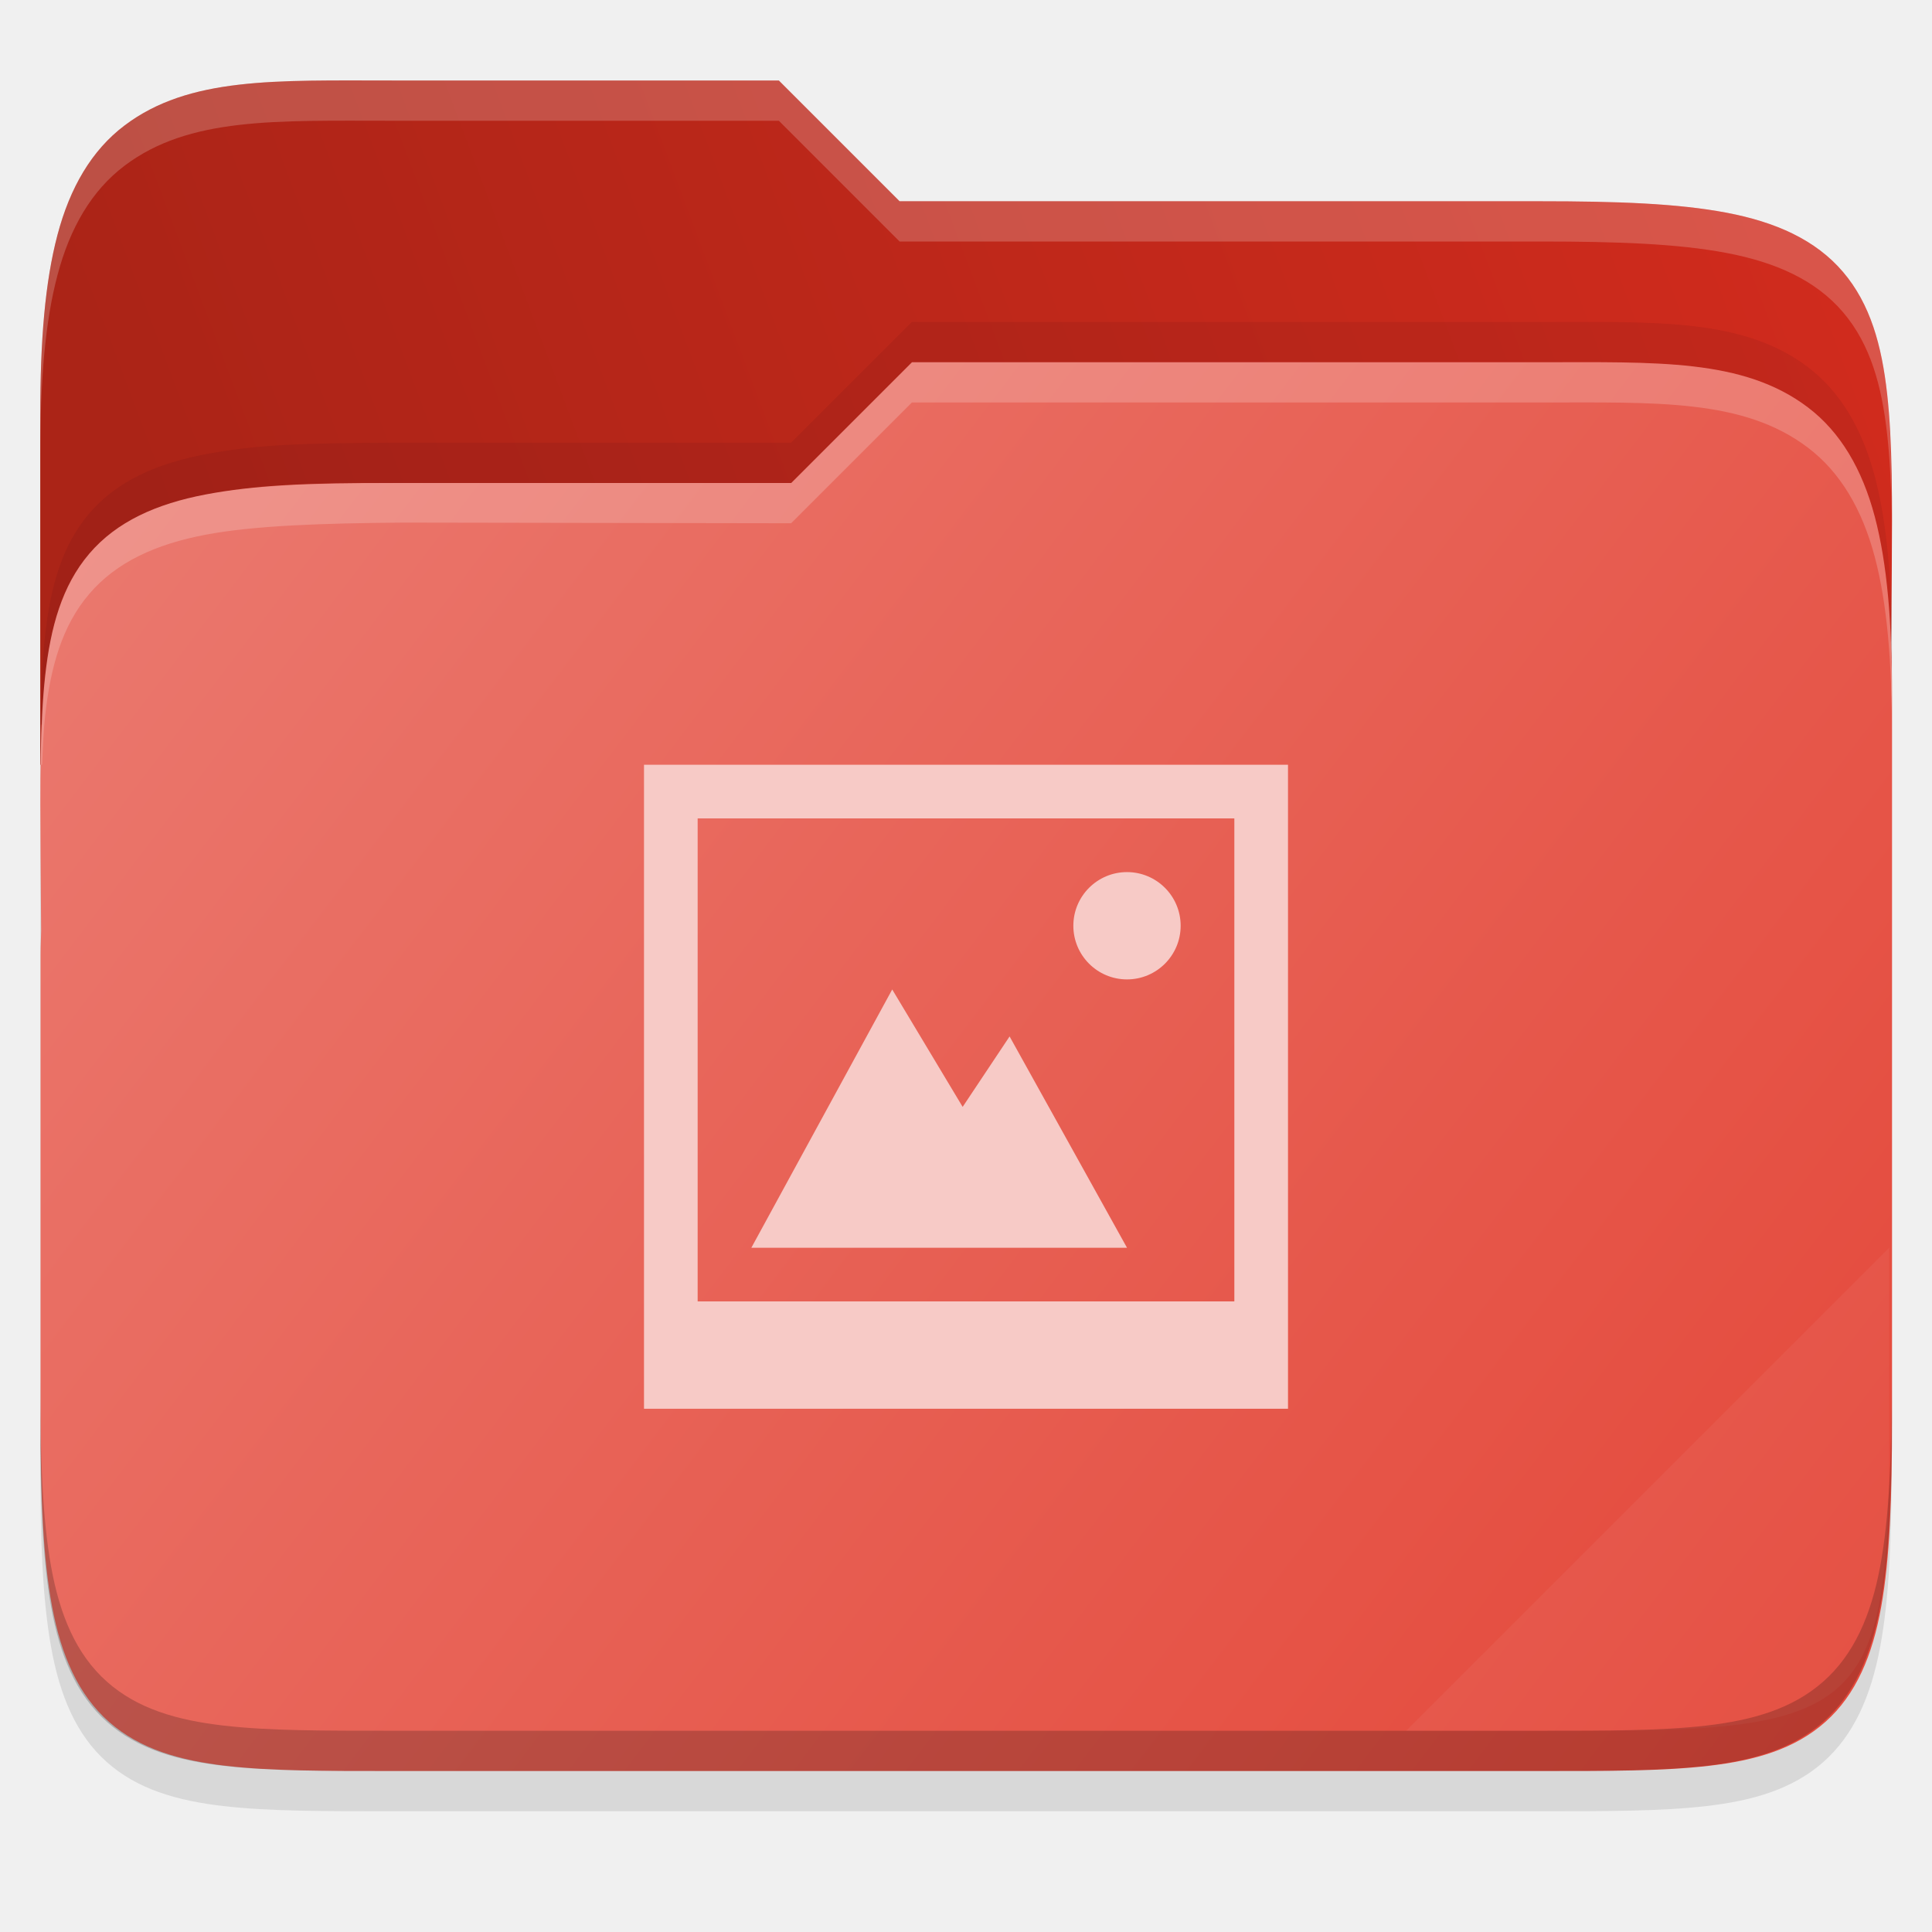
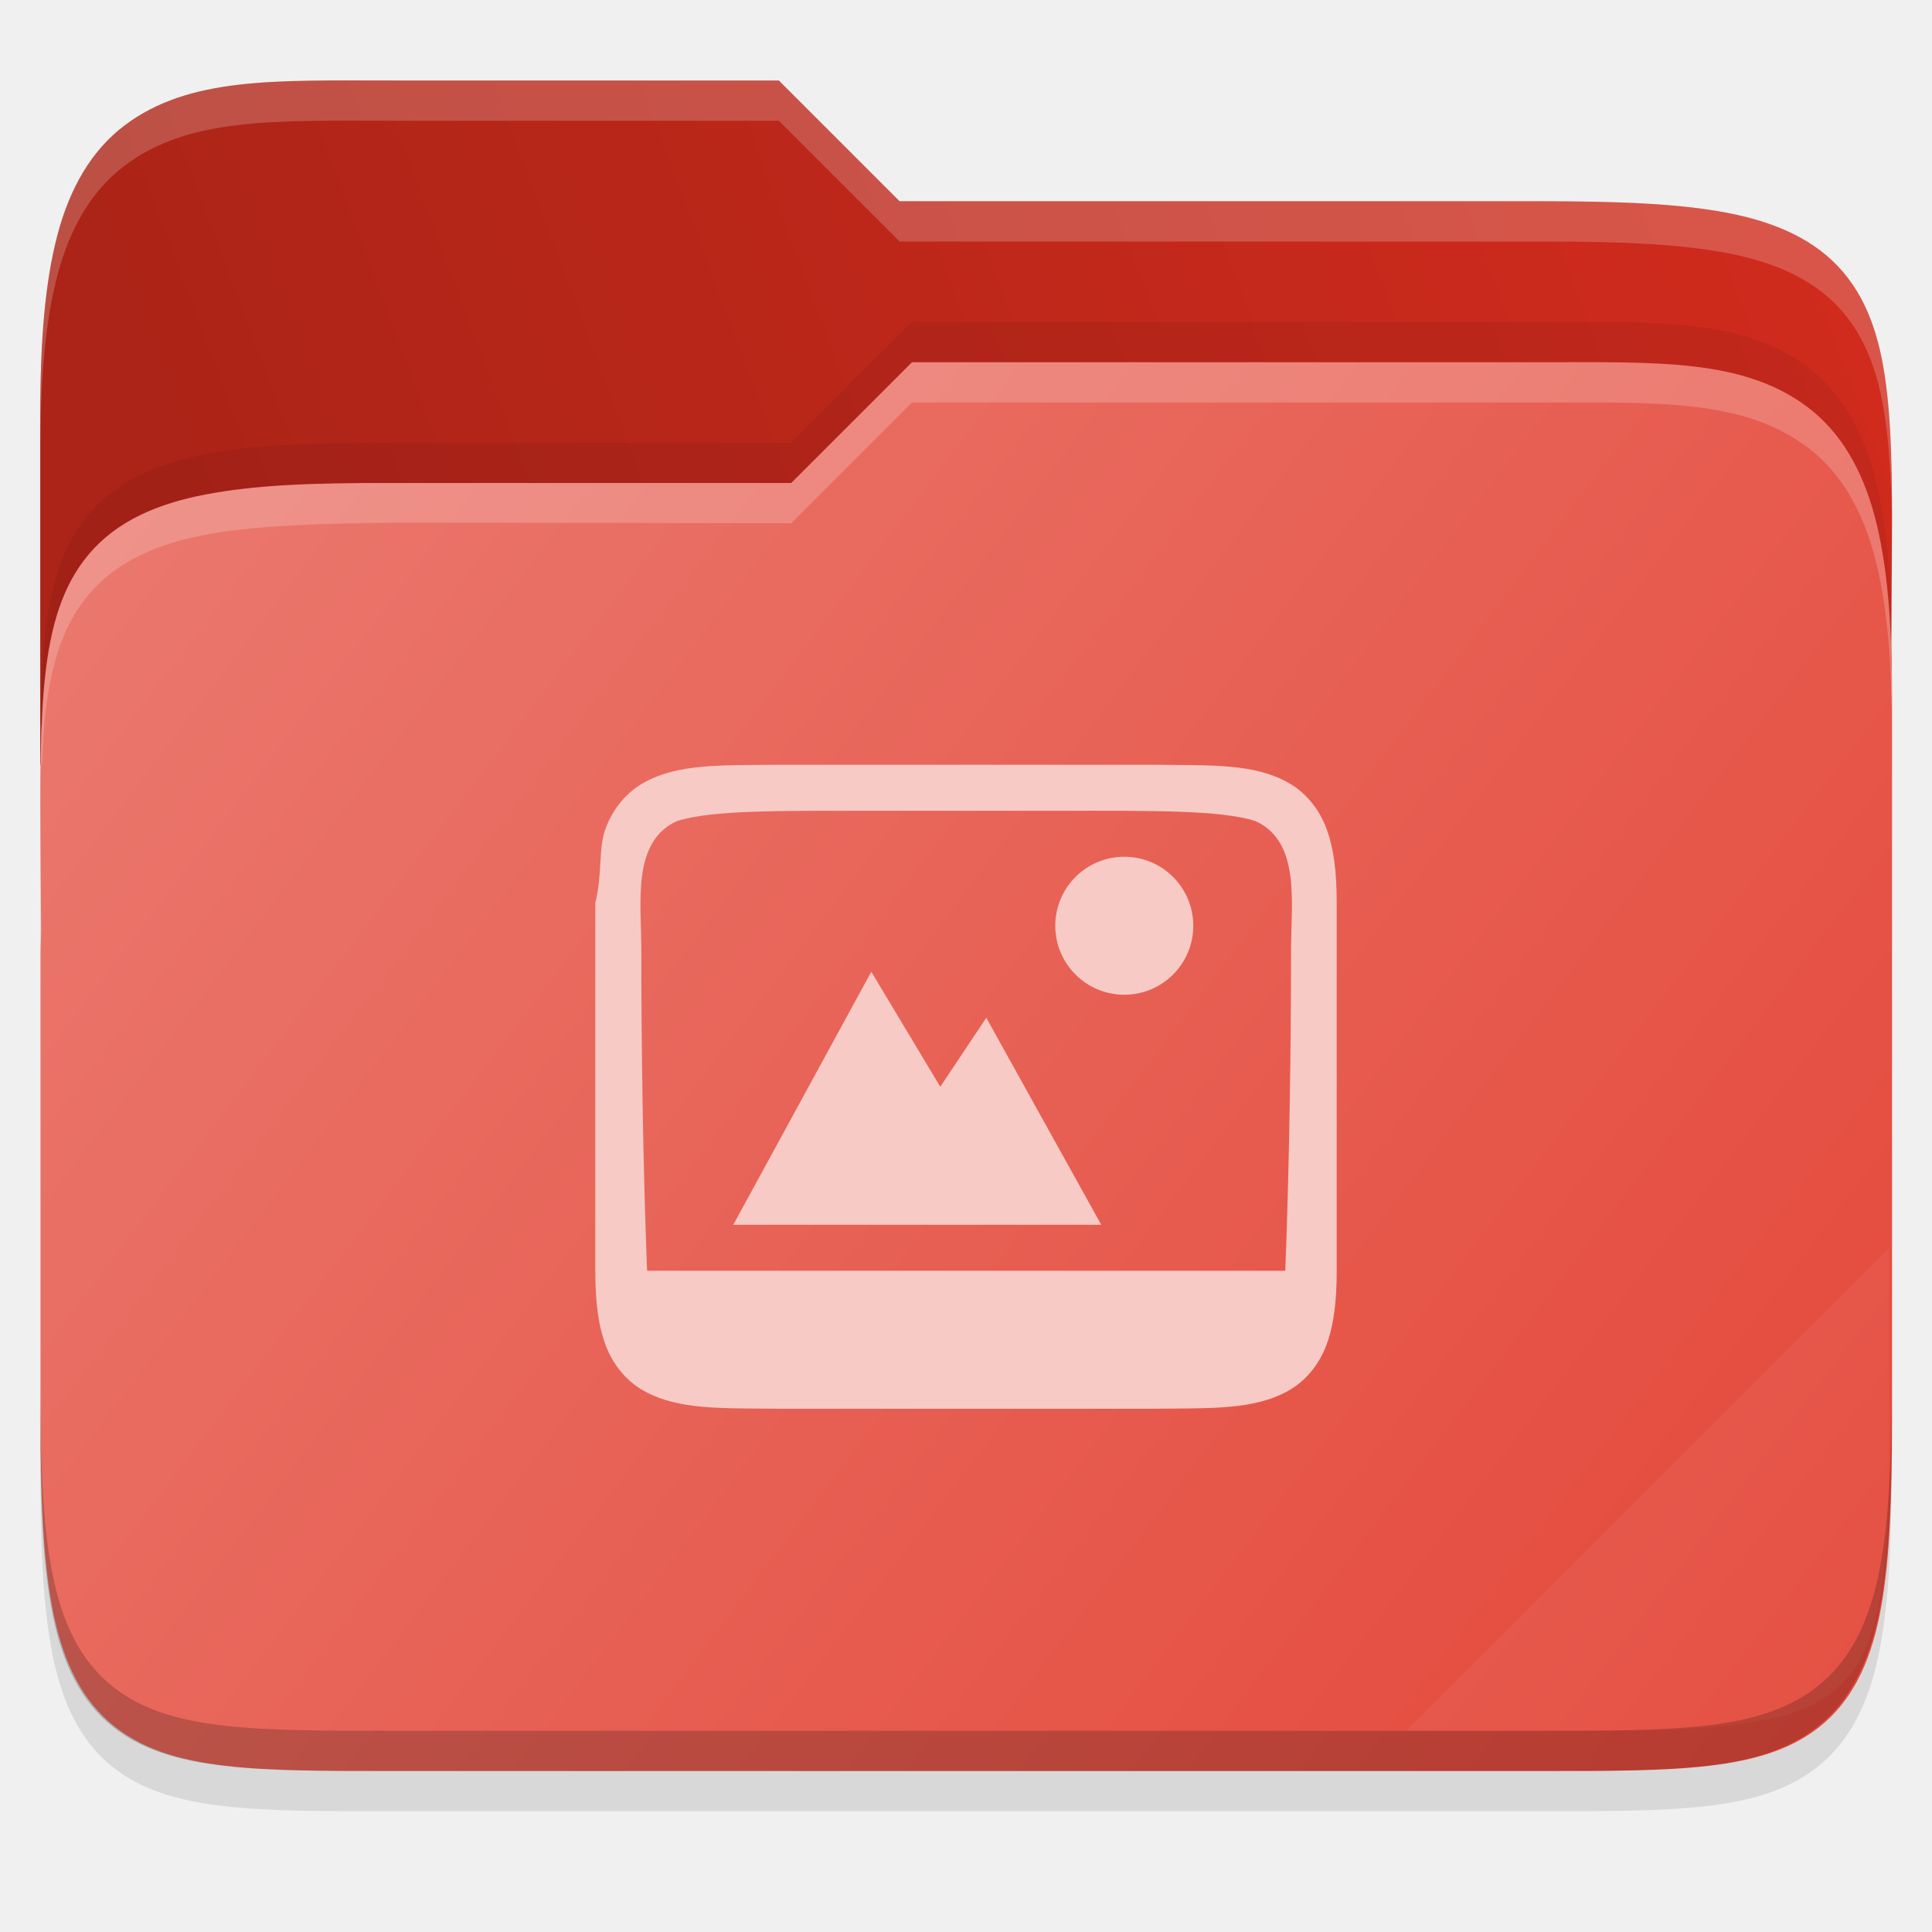
<svg xmlns="http://www.w3.org/2000/svg" width="48" height="48" viewBox="0 0 48 48" fill="none">
  <g id="folder-yaru-pictures">
    <path id="ombra" opacity="0.1" d="M9.748 3C6.848 3 4.697 2.905 3.092 4.119C2.278 4.734 1.738 5.661 1.428 6.836C1.119 8.006 1 9.45 1 11.324V20.73V24V36.27C1 38.222 1.053 39.711 1.268 40.914C1.483 42.12 1.89 43.099 2.654 43.779C3.417 44.458 4.407 44.739 5.549 44.871C6.69 45.003 8.045 45 9.748 45H38.252C39.923 45 41.262 45.002 42.397 44.871C43.532 44.739 44.522 44.46 45.291 43.785C46.062 43.109 46.484 42.132 46.711 40.924C46.938 39.718 46.998 38.225 46.998 36.27V17.73C46.998 17.472 46.986 17.304 46.984 17.125V17.113L46.998 15.238C47.011 13.428 47.017 11.987 46.883 10.783C46.749 9.579 46.466 8.553 45.787 7.756C45.105 6.956 44.113 6.516 42.897 6.285C41.684 6.055 40.192 6 38.25 6H22.348L19.348 3L9.748 3Z" fill="black" />
    <path id="secondario" d="M9.748 2C6.848 2 4.697 1.905 3.092 3.119C2.278 3.734 1.738 4.661 1.428 5.836C1.119 7.006 1 8.45 1 10.324V19H47V16.73C47 16.472 46.988 16.304 46.986 16.125V16.113L47 14.238C47.013 12.428 47.019 10.987 46.885 9.783C46.751 8.579 46.468 7.553 45.789 6.756C45.107 5.956 44.114 5.516 42.898 5.285C41.686 5.055 40.194 5 38.252 5H22.35L19.35 2L9.748 2Z" fill="url(#paint0_linear)" />
    <path id="primario" d="M38.258 9C41.159 9 43.309 8.905 44.915 10.119C45.728 10.734 46.268 11.661 46.579 12.836C46.888 14.006 47.007 15.45 47.007 17.324V26.73V31V35.27C47.007 37.222 46.953 38.711 46.739 39.914C46.524 41.12 46.117 42.099 45.352 42.779C44.59 43.458 43.599 43.739 42.458 43.871C41.317 44.003 39.961 44 38.258 44H9.754C8.084 44 6.744 44.002 5.61 43.871C4.475 43.739 3.484 43.46 2.715 42.785C1.945 42.109 1.522 41.132 1.296 39.924C1.069 38.718 1.008 37.225 1.008 35.27V23.73C1.008 23.472 1.021 23.304 1.022 23.125V23.113L1.008 21.238C0.996 19.428 0.99 17.987 1.124 16.783C1.258 15.579 1.54 14.553 2.219 13.756C2.901 12.956 3.894 12.516 5.11 12.285C6.322 12.055 7.617 11.992 9.757 12H19.659L22.659 9L38.258 9Z" fill="url(#paint1_linear)" />
    <path id="effetto piega" opacity="0.05" d="M46.936 31L34.936 43H39.624C46.256 43 46.936 42.321 46.936 35.702V31Z" fill="white" />
    <path id="contorno inferiore del primario" opacity="0.2" d="M1 34.27V35.27C1 37.222 1.053 38.711 1.268 39.914C1.483 41.12 1.89 42.099 2.654 42.779C3.417 43.458 4.407 43.739 5.549 43.871C6.69 44.003 8.045 44 9.748 44H38.252C39.923 44 41.262 44.002 42.397 43.871C43.532 43.739 44.522 43.46 45.291 42.785C46.062 42.109 46.484 41.132 46.711 39.924C46.938 38.718 46.998 37.225 46.998 35.27V34.27C46.998 36.225 46.937 37.718 46.711 38.924C46.484 40.132 46.062 41.109 45.291 41.785C44.522 42.46 43.532 42.739 42.397 42.871C41.262 43.002 39.923 43 38.252 43H9.748C8.045 43 6.69 43.003 5.549 42.871C4.407 42.739 3.417 42.458 2.654 41.779C1.89 41.099 1.483 40.12 1.268 38.914C1.053 37.711 1 36.222 1 34.27Z" fill="black" />
    <path id="contorno superiore del primario" opacity="0.2" d="M22.656 9L19.656 12L9.969 12C7.734 12 6.32 12.056 5.107 12.285C3.892 12.516 2.899 12.956 2.217 13.756C1.538 14.553 1.255 15.579 1.121 16.783C1.048 17.438 1.019 18.183 1.008 19H1.047C1.064 18.577 1.081 18.149 1.121 17.783C1.255 16.579 1.537 15.553 2.217 14.756C2.898 13.956 3.891 13.516 5.107 13.285C6.32 13.055 8.028 13 10.016 12.984L19.656 13L22.656 10H38.258C41.158 10 43.309 9.905 44.914 11.119C45.727 11.734 46.267 12.661 46.578 13.836C46.887 15.006 47.006 16.45 47.006 18.324V17.324C47.006 15.45 46.887 14.006 46.578 12.836C46.267 11.661 45.727 10.734 44.914 10.119C43.309 8.905 41.158 9 38.258 9H22.656Z" fill="white" />
    <path id="ombra del primario" opacity="0.1" d="M22.656 8L19.656 11H9.754C7.422 11.008 6.32 11.056 5.107 11.285C3.892 11.516 2.899 11.956 2.217 12.756C1.538 13.553 1.255 14.579 1.121 15.783C1.048 16.438 1.019 17.183 1.008 18H1.047C1.064 17.577 1.081 17.149 1.121 16.783C1.255 15.579 1.537 14.553 2.217 13.756C2.898 12.956 3.891 12.516 5.107 12.285C6.32 12.055 7.547 11.992 9.754 12H19.656L22.656 9H38.258C41.158 9 43.309 8.905 44.914 10.119C45.727 10.734 46.267 11.661 46.578 12.836C46.887 14.006 47.006 15.45 47.006 17.324V16.324C47.006 14.45 46.887 13.006 46.578 11.836C46.267 10.661 45.727 9.734 44.914 9.119C43.309 7.905 41.158 8 38.258 8H22.656Z" fill="#470611" />
    <path id="contorno superiore del secondario" opacity="0.2" d="M9.748 2C6.848 2 4.697 1.905 3.092 3.119C2.278 3.734 1.738 4.661 1.428 5.836C1.119 7.006 1 8.45 1 10.324V11.324C1 9.45 1.118 8.006 1.428 6.836C1.738 5.661 2.278 4.734 3.092 4.119C4.697 2.905 6.848 3 9.748 3H19.35L22.35 6H38.252C40.194 6 41.686 6.055 42.898 6.285C44.114 6.516 45.107 6.956 45.789 7.756C46.468 8.553 46.751 9.579 46.885 10.783C46.952 11.385 46.985 12.046 46.998 12.783C46.998 11.655 46.979 10.63 46.885 9.783C46.751 8.579 46.468 7.553 45.789 6.756C45.107 5.956 44.114 5.516 42.898 5.285C41.686 5.055 40.194 5 38.252 5H22.35L19.35 2L9.748 2ZM46.992 16.367L46.982 17.113V17.125C46.982 17.304 46.996 17.472 46.996 17.73V16.73C46.996 16.576 46.996 16.479 46.986 16.367L46.992 16.367Z" fill="white" />
-     <g id="immagine">
-       <path id="path4527-9-6" d="M28 21.667C27.264 21.667 26.667 22.264 26.667 23C26.667 23.736 27.264 24.333 28 24.333C28.736 24.333 29.333 23.736 29.333 23C29.333 22.264 28.736 21.667 28 21.667Z" fill="#F7CAC6" />
-       <path id="rect4520-2" d="M16 19V35H32V19H16ZM17.333 20.333H30.667V32.333H17.333V20.333Z" fill="#F7CAC6" />
-       <path id="path4156-1-1" d="M22.167 24.583L18.667 31H21.838H28L25.083 25.75L23.917 27.5L22.167 24.583Z" fill="#F7CAC6" />
-     </g>
+     <path id="immagine" d="M19.355 19C17.917 19.017 16.865 18.965 16.005 19.44C15.574 19.677 15.235 20.079 15.047 20.58C14.859 21.082 14.973 21.7 14.79 22.429V27V31.571C14.79 32.323 14.859 32.918 15.047 33.42C15.235 33.921 15.574 34.323 16.005 34.56C16.865 35.035 17.917 34.983 19.355 35H21.643H26.357H28.645C30.083 34.983 31.135 35.035 31.995 34.56C32.426 34.323 32.765 33.921 32.953 33.42C33.141 32.918 33.21 32.323 33.21 31.571V27V22.429C33.21 21.677 33.141 21.082 32.953 20.58C32.765 20.079 32.426 19.677 31.995 19.44C31.144 18.965 30.092 19.017 28.654 19H26.366H21.652H19.364H19.355ZM21.647 20.143H26.362C28.647 20.143 30.344 20.125 31.192 20.4C32.316 20.911 32.076 22.429 32.076 23.571C32.075 25.998 32.035 28.916 31.933 31.571H26.362H21.647H16.076C15.974 28.916 15.934 25.998 15.933 23.571C15.933 22.429 15.693 20.911 16.817 20.4C17.665 20.125 19.362 20.143 21.647 20.143V20.143ZM27.933 21.286C26.986 21.286 26.218 22.053 26.218 23C26.218 23.947 26.986 24.714 27.933 24.714C28.879 24.714 29.647 23.947 29.647 23C29.647 22.053 28.879 21.286 27.933 21.286ZM21.647 24.143L18.218 30.429H21.326H27.361L24.504 25.286L23.361 27L21.647 24.143Z" fill="#F7CAC6" />
  </g>
  <defs>
    <linearGradient id="paint0_linear" x1="47.061" y1="7.645" x2="1.71" y2="24.648" gradientUnits="userSpaceOnUse">
      <stop stop-color="#D12B1D" />
      <stop offset="0.874" stop-color="#AB2417" />
    </linearGradient>
    <linearGradient id="paint1_linear" x1="0.936" y1="9" x2="46.936" y2="44" gradientUnits="userSpaceOnUse">
      <stop stop-color="#EB7B71" />
      <stop offset="1" stop-color="#E44739" />
    </linearGradient>
  </defs>
</svg>
